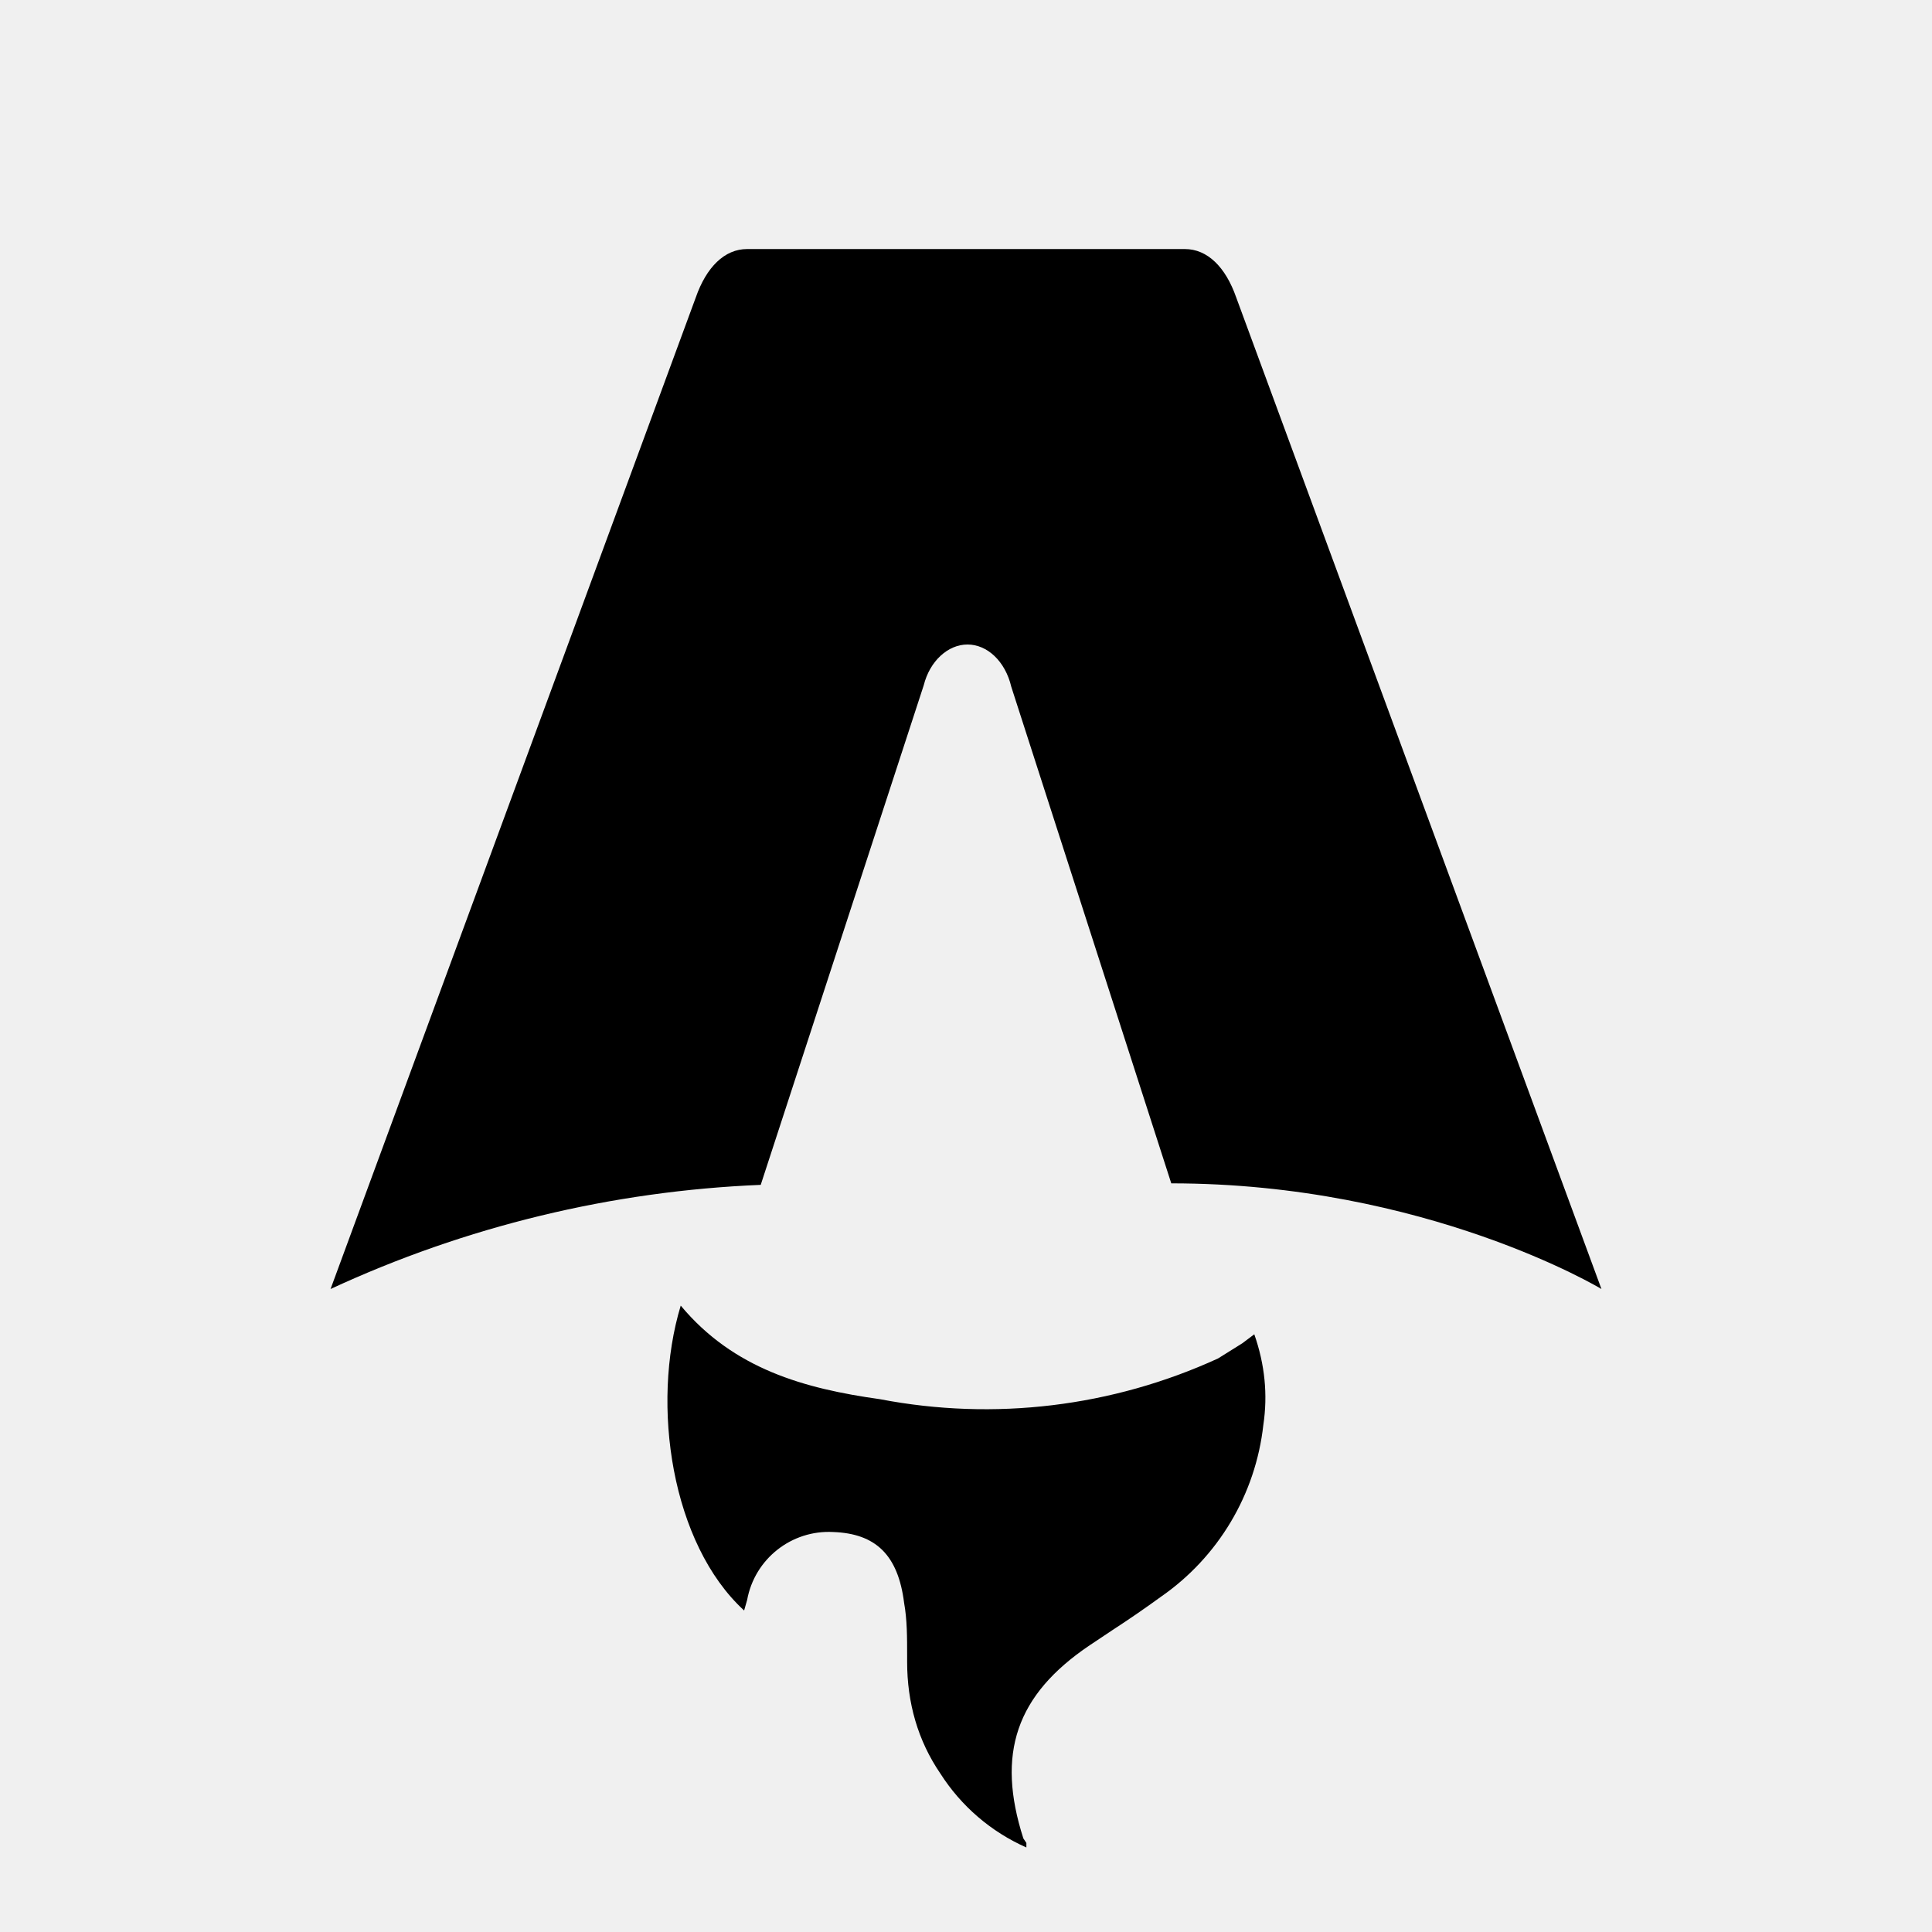
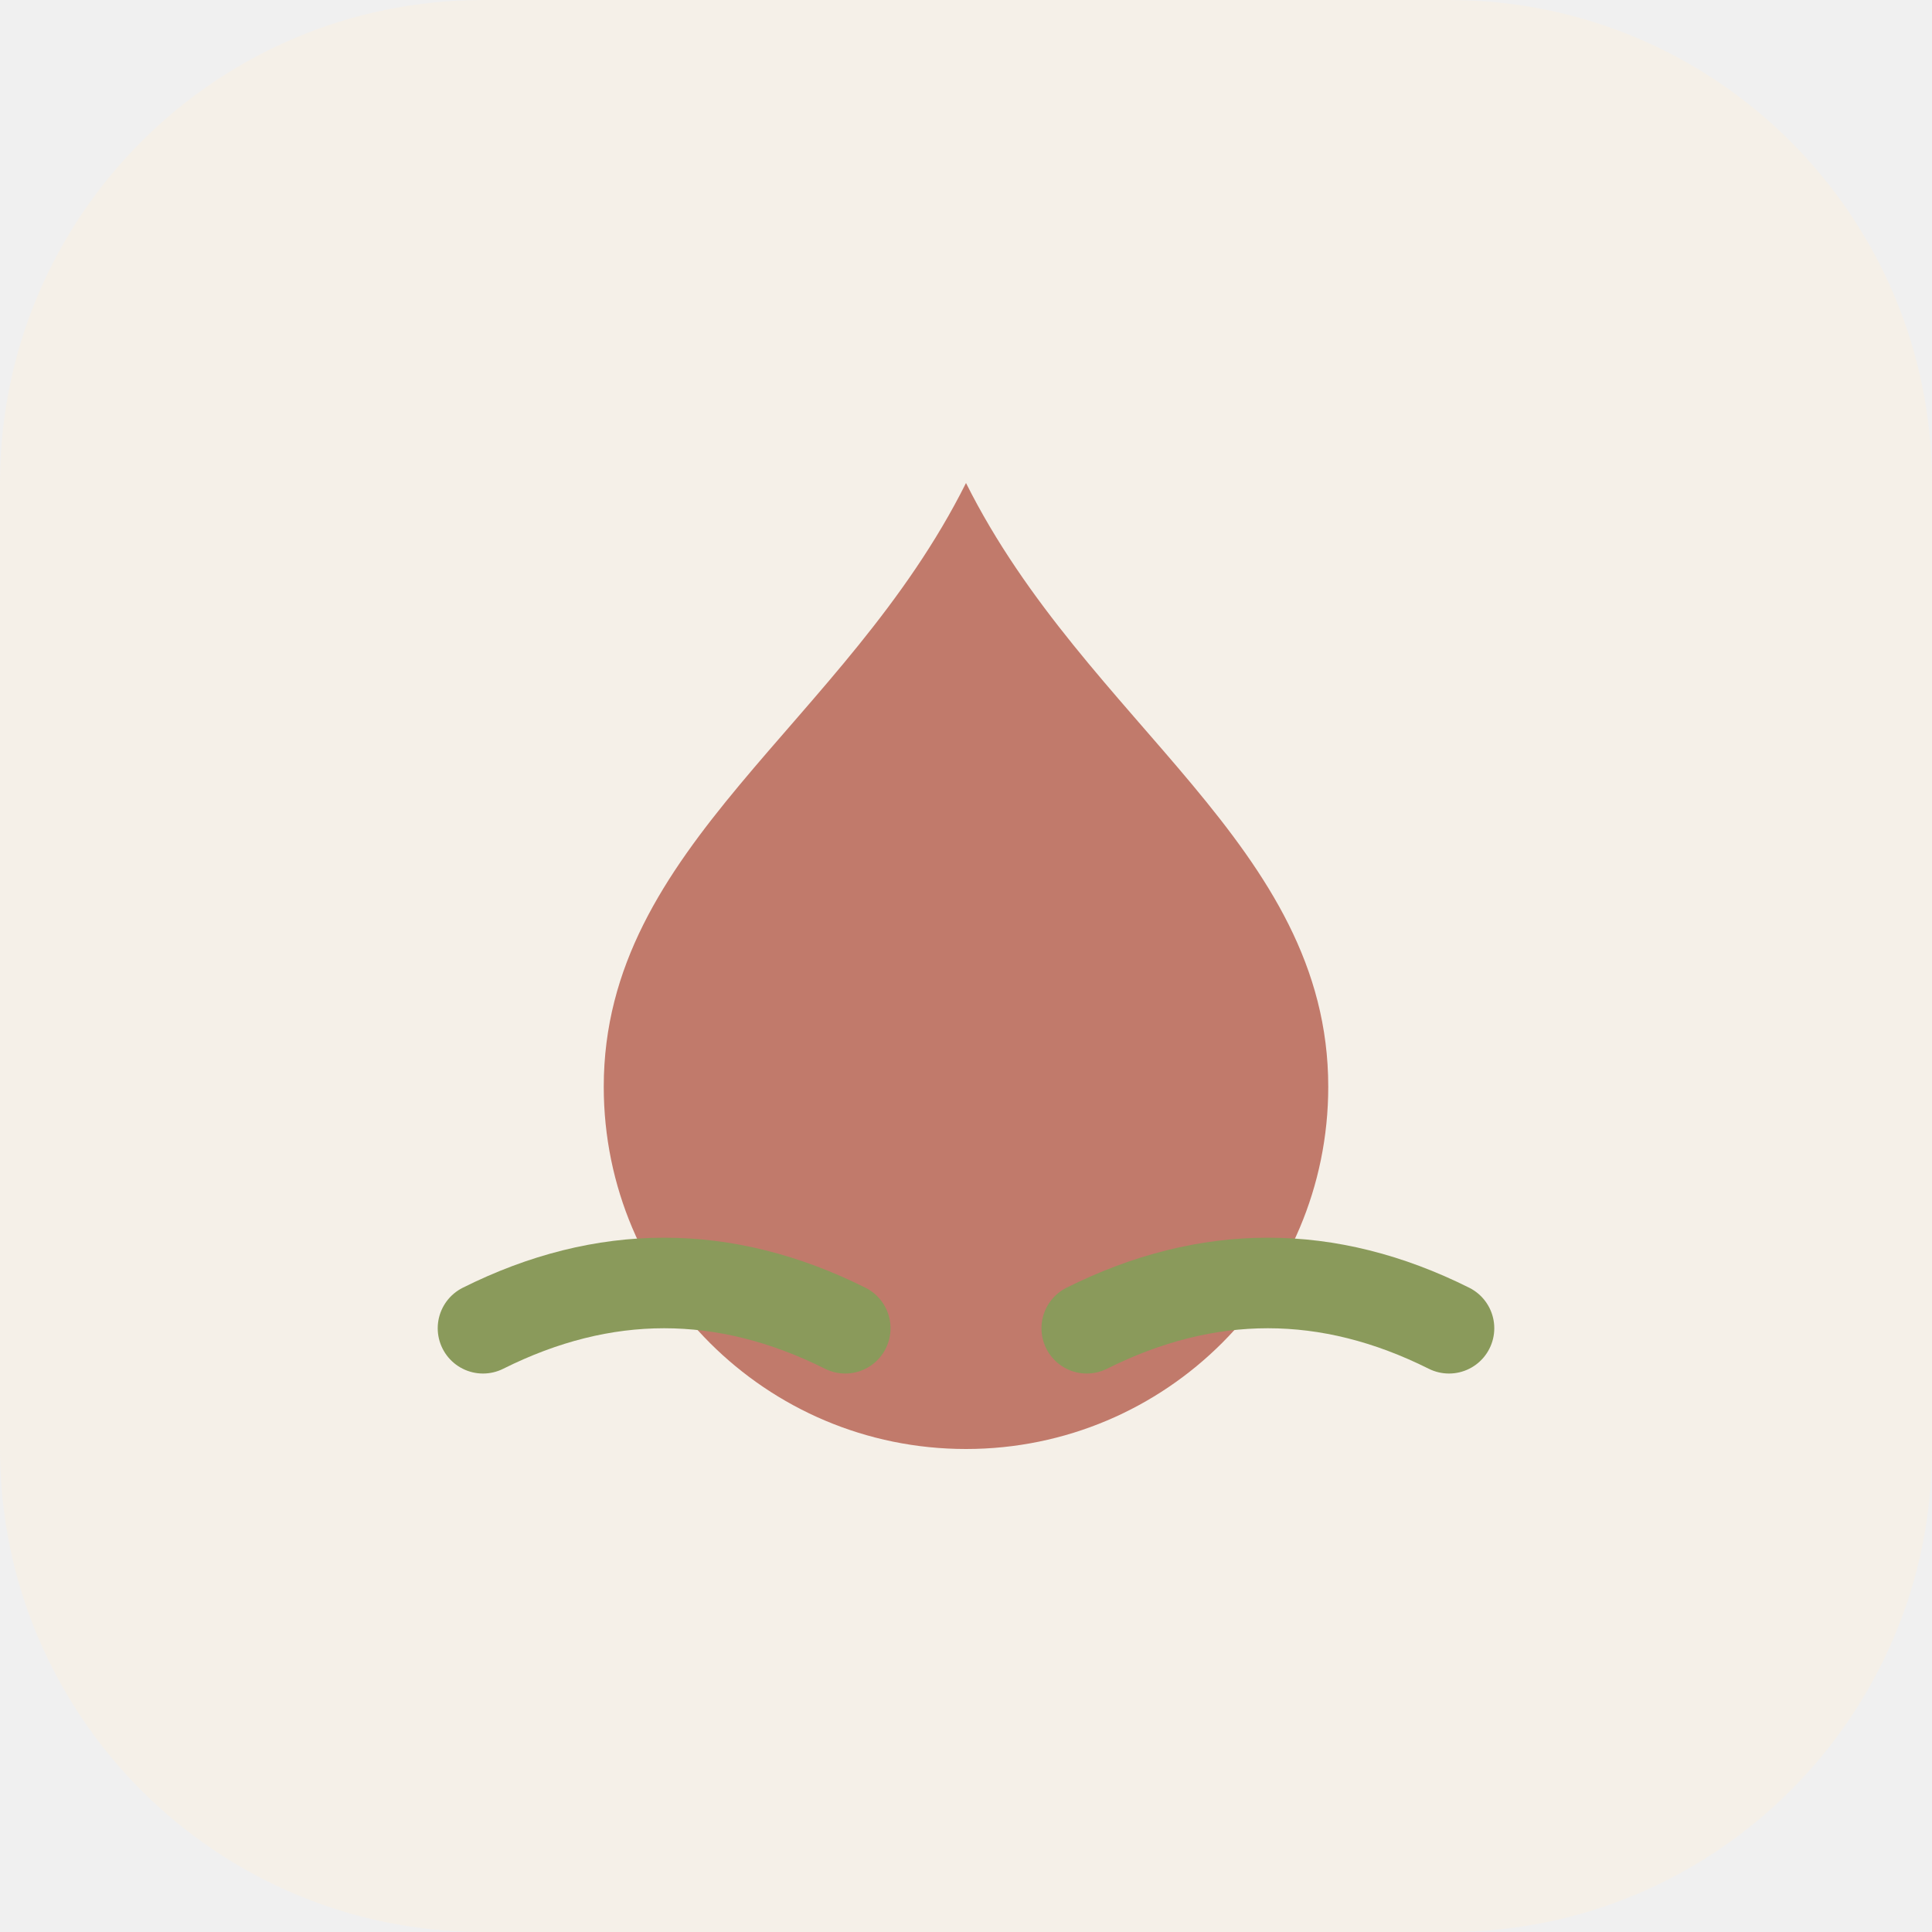
- <svg xmlns="http://www.w3.org/2000/svg" fill="none" viewBox="0 0 128 128">
-   <path d="M50.4 78.5a75.1 75.1 0 0 0-28.5 6.9l24.2-65.7c.7-2 1.9-3.2 3.4-3.2h29c1.5 0 2.7 1.2 3.4 3.2l24.2 65.7s-11.6-7-28.5-7L67 45.5c-.4-1.7-1.6-2.8-2.9-2.8-1.3 0-2.5 1.1-2.9 2.7L50.4 78.5Zm-1.1 28.2Zm-4.2-20.2c-2 6.6-.6 15.8 4.2 20.2a17.5 17.5 0 0 1 .2-.7 5.5 5.5 0 0 1 5.7-4.5c2.8.1 4.3 1.5 4.7 4.7.2 1.1.2 2.3.2 3.5v.4c0 2.7.7 5.2 2.2 7.4a13 13 0 0 0 5.7 4.9v-.3l-.2-.3c-1.8-5.6-.5-9.5 4.4-12.8l1.5-1a73 73 0 0 0 3.2-2.2 16 16 0 0 0 6.8-11.4c.3-2 .1-4-.6-6l-.8.6-1.6 1a37 37 0 0 1-22.4 2.7c-5-.7-9.7-2-13.2-6.2Z" />
-   <style>
-         path { fill: #000; }
-         @media (prefers-color-scheme: dark) {
-             path { fill: #FFF; }
-         }
-     </style>
+ <svg xmlns="http://www.w3.org/2000/svg" viewBox="0 0 32 32" fill="none">
+   <rect width="32" height="32" rx="8" fill="#f5f0e8" />
+   <path d="M16 8c-2 4-6 6-6 10a6 6 0 1 0 12 0c0-4-4-6-6-10z" fill="#c17a6b" />
+   <path d="M8 22c2-1 4-1 6 0M18 22c2-1 4-1 6 0" stroke="#8a9a5b" stroke-width="1.5" stroke-linecap="round" />
</svg>
